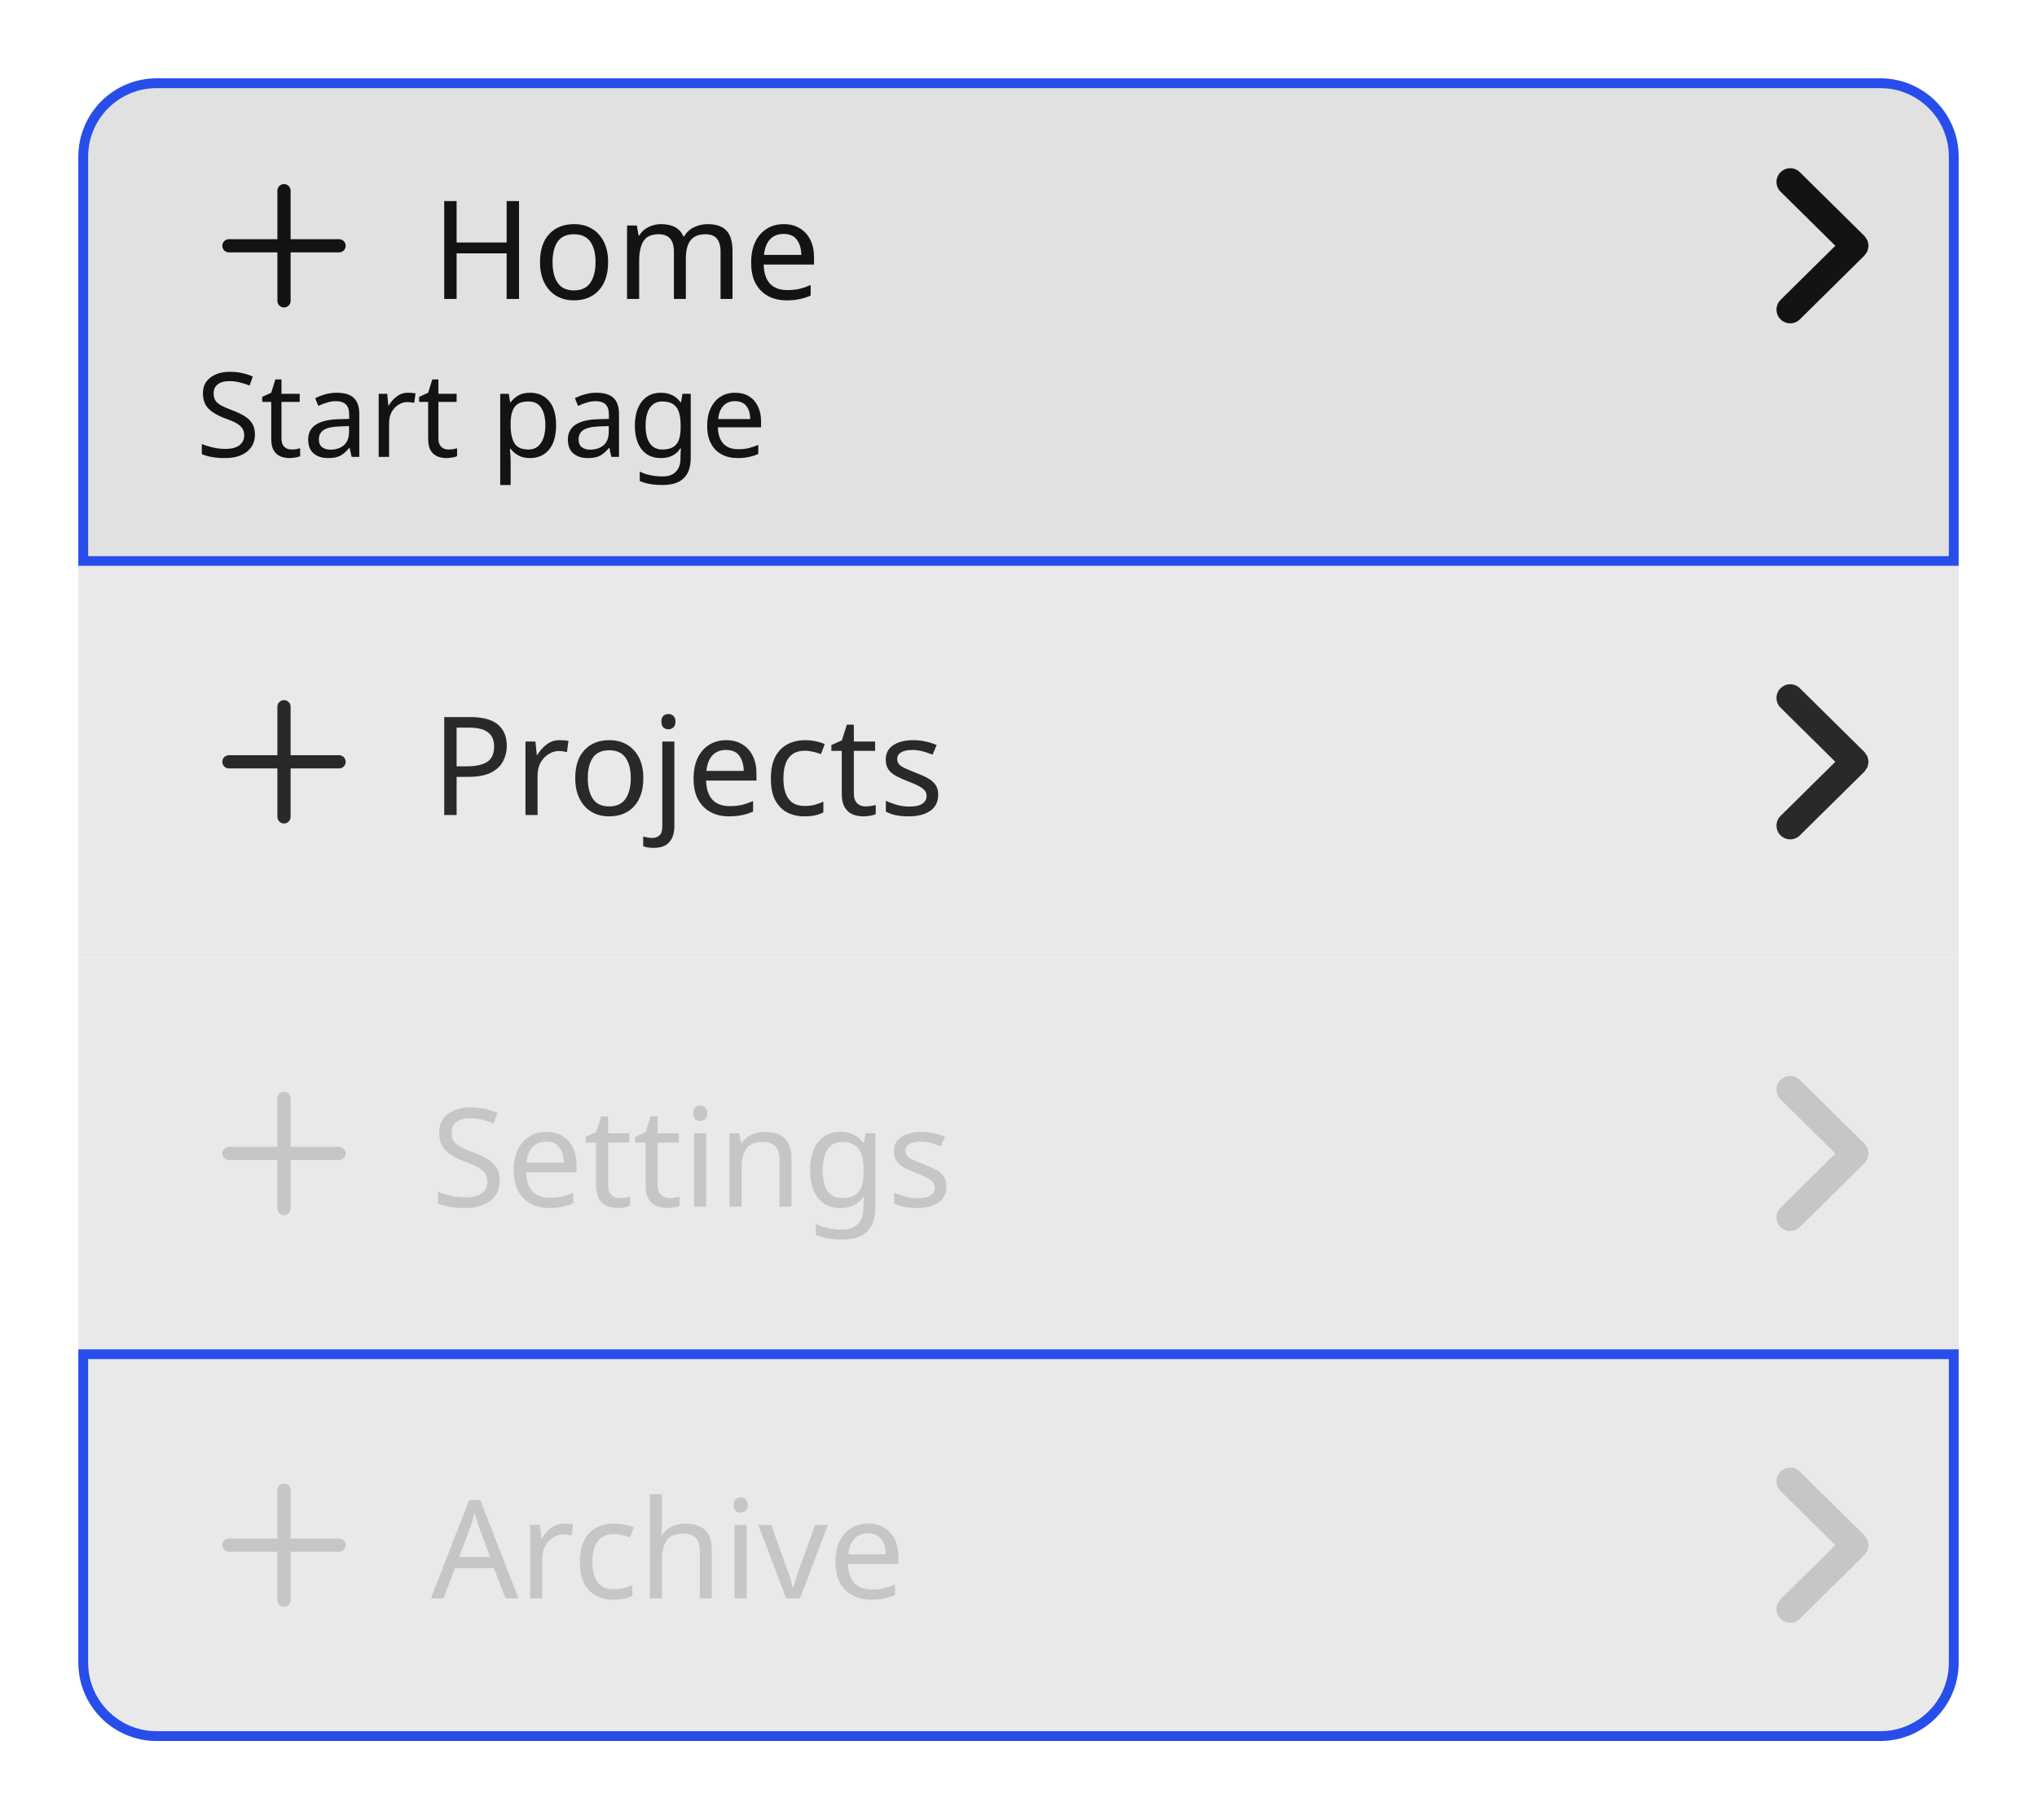
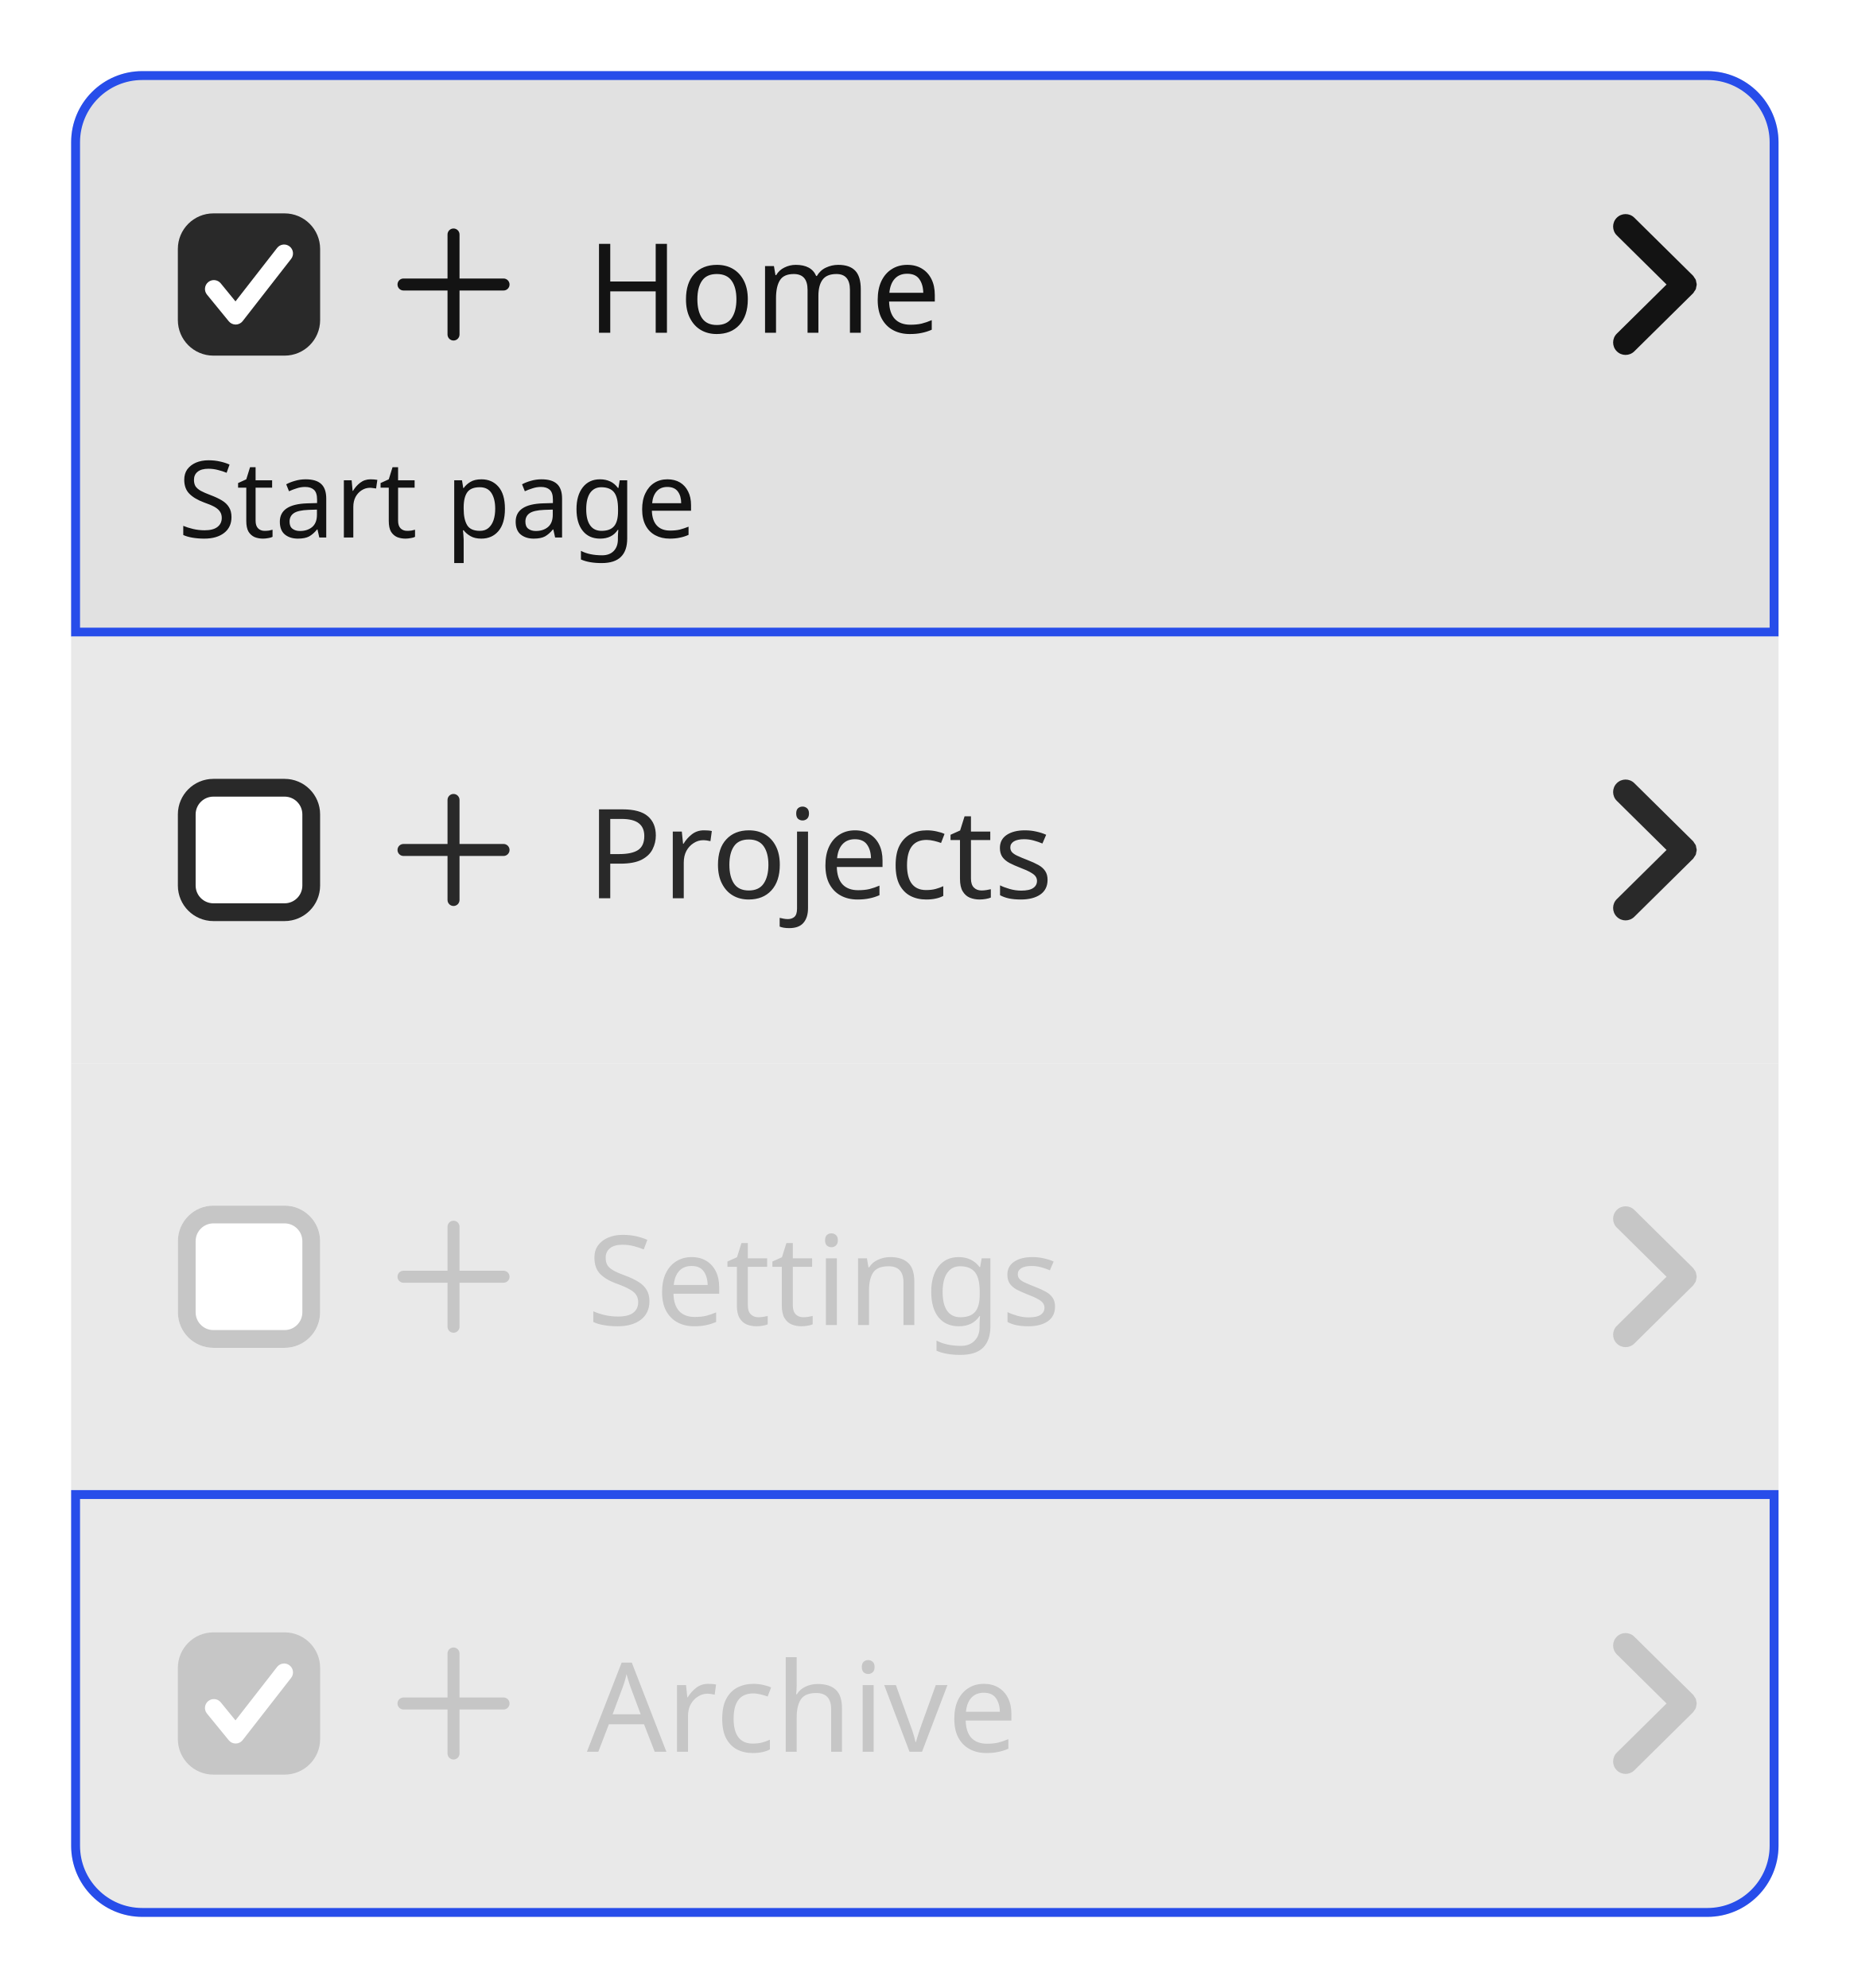
- <svg xmlns="http://www.w3.org/2000/svg" width="208" height="185.8" viewBox="0 0 208 185.8">
-   <rect data-part="container" data-tokens="width=list-item-minimum-width-medium" x="8" y="8" width="192" height="169.8" rx="0" fill="none" />
-   <path data-part="list-item-1" data-tokens="cornerRadiusStartStart=corner-radius-medium-default;cornerRadiusStartEnd=corner-radius-medium-default;stroke=accent-content-color-selected;strokeWidth=border-width-100;height=list-item-minimum-height;paddingInlineStart=base-padding-horizontal-medium;paddingInlineEnd=list-item-padding-horizontal;paddingBlockStart=stack-item-minimum-padding-vertical;paddingBlockEnd=stack-item-minimum-padding-vertical;fill=gray-200" d="M16 8H192A8 8 0 0 1 200 16V57.8A0 0 0 0 1 200 57.8H8A0 0 0 0 1 8 57.8V16A8 8 0 0 1 16 8Z" fill="rgb(225, 225, 225)" />
-   <path d="M16 8.5H192A7.5 7.5 0 0 1 199.5 16V57.3A0 0 0 0 1 199.5 57.3H8.5A0 0 0 0 1 8.5 57.3V16A7.5 7.5 0 0 1 16 8.5Z" fill="none" stroke="rgb(39, 77, 234)" stroke-width="1" />
-   <rect data-part="list-item-1.row" data-tokens="gap=base-gap-medium" x="20" y="16" width="174" height="18.2" rx="0" fill="none" />
+ <svg xmlns="http://www.w3.org/2000/svg" width="208" height="223.6" viewBox="0 0 208 223.6">
+   <rect data-part="container" data-tokens="width=list-item-minimum-width-medium" x="8" y="8" width="192" height="207.6" rx="0" fill="none" />
+   <path data-part="list-item-1" data-tokens="cornerRadiusStartStart=corner-radius-medium-default;cornerRadiusStartEnd=corner-radius-medium-default;stroke=accent-content-color-selected;strokeWidth=border-width-100;height=list-item-minimum-height;paddingInlineStart=base-padding-horizontal-medium;paddingInlineEnd=list-item-padding-horizontal;paddingBlockStart=stack-item-minimum-padding-vertical;paddingBlockEnd=stack-item-minimum-padding-vertical;fill=gray-200" d="M16 8H192A8 8 0 0 1 200 16V71.6A0 0 0 0 1 200 71.6H8A0 0 0 0 1 8 71.6V16A8 8 0 0 1 16 8Z" fill="rgb(225, 225, 225)" />
+   <path d="M16 8.5H192A7.5 7.5 0 0 1 199.5 16V71.1A0 0 0 0 1 199.5 71.1H8.5A0 0 0 0 1 8.5 71.1V16A7.5 7.5 0 0 1 16 8.5Z" fill="none" stroke="rgb(39, 77, 234)" stroke-width="1" />
+   <rect data-part="list-item-1.row" data-tokens="gap=base-gap-medium" x="20" y="16" width="174" height="32" rx="0" fill="none" />
  <g data-part="list-item-1.icon" data-tokens="width=workflow-icon-medium;height=workflow-icon-medium;color=neutral-content-color-hover">
-     <rect x="20" y="16.1" width="18" height="18" fill="none" />
-     <g transform="translate(20 16.1) scale(0.9)">
+     <rect x="42" y="23" width="18" height="18" fill="none" />
+     <g transform="translate(42 23) scale(0.9)">
      <path d="m16.25,9.25h-5.5V3.75c0-.414-.336-.75-.75-.75s-.75.336-.75.75v5.5H3.75c-.414,0-.75.336-.75.75s.336.75.75.75h5.5v5.5c0,.414.336.75.75.75s.75-.336.75-.75v-5.5h5.5c.414,0,.75-.336.75-.75s-.336-.75-.75-.75Z" fill="rgb(19, 19, 19)" />
    </g>
  </g>
-   <text data-part="list-item-1.label" data-tokens="color=neutral-content-color-hover;fontSize=font-size-100;fontWeight=regular-font-weight;fontFamily=default-font-family;lineHeight=line-height-100" x="44" y="25.1" font-family="'Adobe Clean Spectrum VF', 'Adobe Clean Spectrum VF', adobe-clean-spectrum-vf, 'Adobe Clean', 'Source Sans 3', sans-serif" font-size="14" font-weight="400" dominant-baseline="central" fill="rgb(19, 19, 19)">Home</text>
+   <text data-part="list-item-1.label" data-tokens="color=neutral-content-color-hover;fontSize=font-size-100;fontWeight=regular-font-weight;fontFamily=default-font-family;lineHeight=line-height-100" x="66" y="32" font-family="'Adobe Clean Spectrum VF', 'Adobe Clean Spectrum VF', adobe-clean-spectrum-vf, 'Adobe Clean', 'Source Sans 3', sans-serif" font-size="14" font-weight="400" dominant-baseline="central" fill="rgb(19, 19, 19)">Home</text>
  <g data-part="list-item-1.drill-in-chevron" data-tokens="color=neutral-content-color-hover">
-     <rect x="178" y="17.1" width="16" height="16" fill="none" />
-     <g transform="translate(178 17.1) scale(1.6)">
+     <rect x="178" y="24" width="16" height="16" fill="none" />
+     <g transform="translate(178 24) scale(1.6)">
      <path d="m7.965,5.178c.012-.06.034-.117.034-.178s-.021-.118-.034-.178c-.011-.05-.011-.102-.03-.15-.023-.058-.068-.107-.104-.159-.029-.042-.046-.09-.084-.128-.001-.001-.003-.001-.004-.003s-.001-.003-.003-.004L3.615.303c-.344-.34-.897-.337-1.237.007s-.337.898.007,1.237l3.495,3.453-3.495,3.453c-.344.339-.347.894-.007,1.237.171.173.396.26.622.26.222,0,.444-.084.615-.253l4.125-4.075c.001-.001.001-.003.003-.004s.003-.001.004-.003c.037-.038.055-.085.084-.128.036-.053.081-.101.104-.159.02-.048.02-.1.03-.15Z" fill="rgb(19, 19, 19)" />
    </g>
  </g>
-   <text data-part="list-item-1.description" data-tokens="color=neutral-content-color-hover;fontSize=font-size-75;fontFamily=default-font-family" x="20" y="42" font-family="'Adobe Clean Spectrum VF', 'Adobe Clean Spectrum VF', adobe-clean-spectrum-vf, 'Adobe Clean', 'Source Sans 3', sans-serif" font-size="12" font-weight="400" dominant-baseline="central" fill="rgb(19, 19, 19)">Start page</text>
-   <rect data-part="list-item-2" data-tokens="height=list-item-minimum-height;paddingInlineStart=base-padding-horizontal-medium;paddingInlineEnd=list-item-padding-horizontal;paddingBlockStart=stack-item-minimum-padding-vertical;paddingBlockEnd=stack-item-minimum-padding-vertical;fill=gray-100" x="8" y="57.8" width="192" height="40" rx="0" fill="rgb(233, 233, 233)" />
-   <rect data-part="list-item-2.row" data-tokens="gap=base-gap-medium" x="20" y="68.7" width="174" height="18.2" rx="0" fill="none" />
+   <text data-part="list-item-1.description" data-tokens="color=neutral-content-color-hover;fontSize=font-size-75;fontFamily=default-font-family" x="20" y="55.8" font-family="'Adobe Clean Spectrum VF', 'Adobe Clean Spectrum VF', adobe-clean-spectrum-vf, 'Adobe Clean', 'Source Sans 3', sans-serif" font-size="12" font-weight="400" dominant-baseline="central" fill="rgb(19, 19, 19)">Start page</text>
+   <rect data-part="list-item-1.checkbox" data-tokens="height=base-height-medium;gap=base-gap-medium" x="20" y="16" width="16" height="32" rx="0" fill="none" />
+   <rect data-part="list-item-1.checkbox.box" data-tokens="width=control-size-medium;height=control-size-medium;cornerRadius=corner-radius-small-size-medium;fill=neutral-background-color-selected-default;stroke=neutral-content-color-default" x="20" y="24" width="16" height="16" rx="4" fill="rgb(41, 41, 41)" />
+   <g data-part="list-item-1.checkbox.checkmark" data-tokens="color=gray-25">
+     <rect x="23" y="27" width="10" height="10" fill="none" />
+     <g transform="translate(23 27) scale(1)">
+       <path d="m3.5,9.503c-.3,0-.584-.135-.774-.367L.275,6.136c-.35-.428-.286-1.058.142-1.407.428-.351,1.059-.286,1.407.142l1.657,2.029L8.161.889c.339-.436.967-.517,1.403-.175.436.339.514.968.175,1.403l-5.45,7c-.187.24-.473.382-.777.386h-.012Z" fill="rgb(255, 255, 255)" />
+     </g>
+   </g>
+   <rect data-part="list-item-2" data-tokens="height=list-item-minimum-height;paddingInlineStart=base-padding-horizontal-medium;paddingInlineEnd=list-item-padding-horizontal;paddingBlockStart=stack-item-minimum-padding-vertical;paddingBlockEnd=stack-item-minimum-padding-vertical;fill=gray-100" x="8" y="71.6" width="192" height="48" rx="0" fill="rgb(233, 233, 233)" />
+   <rect data-part="list-item-2.row" data-tokens="gap=base-gap-medium" x="20" y="79.6" width="174" height="32" rx="0" fill="none" />
  <g data-part="list-item-2.icon" data-tokens="width=workflow-icon-medium;height=workflow-icon-medium;color=neutral-subdued-content-color-hover">
-     <rect x="20" y="68.8" width="18" height="18" fill="none" />
-     <g transform="translate(20 68.8) scale(0.9)">
+     <rect x="42" y="86.6" width="18" height="18" fill="none" />
+     <g transform="translate(42 86.6) scale(0.9)">
      <path d="m16.25,9.25h-5.5V3.75c0-.414-.336-.75-.75-.75s-.75.336-.75.75v5.5H3.75c-.414,0-.75.336-.75.75s.336.75.75.75h5.5v5.5c0,.414.336.75.75.75s.75-.336.75-.75v-5.5h5.5c.414,0,.75-.336.75-.75s-.336-.75-.75-.75Z" fill="rgb(41, 41, 41)" />
    </g>
  </g>
-   <text data-part="list-item-2.label" data-tokens="color=neutral-subdued-content-color-hover;fontSize=font-size-100;fontWeight=regular-font-weight;fontFamily=default-font-family;lineHeight=line-height-100" x="44" y="77.8" font-family="'Adobe Clean Spectrum VF', 'Adobe Clean Spectrum VF', adobe-clean-spectrum-vf, 'Adobe Clean', 'Source Sans 3', sans-serif" font-size="14" font-weight="400" dominant-baseline="central" fill="rgb(41, 41, 41)">Projects</text>
+   <text data-part="list-item-2.label" data-tokens="color=neutral-subdued-content-color-hover;fontSize=font-size-100;fontWeight=regular-font-weight;fontFamily=default-font-family;lineHeight=line-height-100" x="66" y="95.6" font-family="'Adobe Clean Spectrum VF', 'Adobe Clean Spectrum VF', adobe-clean-spectrum-vf, 'Adobe Clean', 'Source Sans 3', sans-serif" font-size="14" font-weight="400" dominant-baseline="central" fill="rgb(41, 41, 41)">Projects</text>
  <g data-part="list-item-2.drill-in-chevron" data-tokens="color=neutral-subdued-content-color-hover">
-     <rect x="178" y="69.8" width="16" height="16" fill="none" />
-     <g transform="translate(178 69.8) scale(1.6)">
+     <rect x="178" y="87.6" width="16" height="16" fill="none" />
+     <g transform="translate(178 87.6) scale(1.6)">
      <path d="m7.965,5.178c.012-.06.034-.117.034-.178s-.021-.118-.034-.178c-.011-.05-.011-.102-.03-.15-.023-.058-.068-.107-.104-.159-.029-.042-.046-.09-.084-.128-.001-.001-.003-.001-.004-.003s-.001-.003-.003-.004L3.615.303c-.344-.34-.897-.337-1.237.007s-.337.898.007,1.237l3.495,3.453-3.495,3.453c-.344.339-.347.894-.007,1.237.171.173.396.26.622.26.222,0,.444-.084.615-.253l4.125-4.075c.001-.001.001-.003.003-.004s.003-.001.004-.003c.037-.038.055-.085.084-.128.036-.053.081-.101.104-.159.02-.048.02-.1.03-.15Z" fill="rgb(41, 41, 41)" />
    </g>
  </g>
-   <rect data-part="list-item-3" data-tokens="height=list-item-minimum-height;paddingInlineStart=base-padding-horizontal-medium;paddingInlineEnd=list-item-padding-horizontal;paddingBlockStart=stack-item-minimum-padding-vertical;paddingBlockEnd=stack-item-minimum-padding-vertical;fill=disabled-background-color" x="8" y="97.8" width="192" height="40" rx="0" fill="rgb(233, 233, 233)" />
-   <rect data-part="list-item-3.row" data-tokens="gap=base-gap-medium" x="20" y="108.7" width="174" height="18.2" rx="0" fill="none" />
+   <rect data-part="list-item-2.checkbox" data-tokens="height=base-height-medium;gap=base-gap-medium" x="20" y="79.6" width="16" height="32" rx="0" fill="none" />
+   <rect data-part="list-item-2.checkbox.box" data-tokens="width=control-size-medium;height=control-size-medium;cornerRadius=corner-radius-small-size-medium;fill=gray-25;stroke=neutral-content-color-default;strokeWidth=border-width-200" x="20" y="87.6" width="16" height="16" rx="4" fill="rgb(255, 255, 255)" />
+   <rect x="21" y="88.6" width="14" height="14" rx="3" fill="none" stroke="rgb(41, 41, 41)" stroke-width="2" />
+   <rect data-part="list-item-3" data-tokens="height=list-item-minimum-height;paddingInlineStart=base-padding-horizontal-medium;paddingInlineEnd=list-item-padding-horizontal;paddingBlockStart=stack-item-minimum-padding-vertical;paddingBlockEnd=stack-item-minimum-padding-vertical;fill=disabled-background-color" x="8" y="119.6" width="192" height="48" rx="0" fill="rgb(233, 233, 233)" />
+   <rect data-part="list-item-3.row" data-tokens="gap=base-gap-medium" x="20" y="127.6" width="174" height="32" rx="0" fill="none" />
  <g data-part="list-item-3.icon" data-tokens="width=workflow-icon-medium;height=workflow-icon-medium;color=disabled-content-color">
-     <rect x="20" y="108.8" width="18" height="18" fill="none" />
-     <g transform="translate(20 108.8) scale(0.9)">
+     <rect x="42" y="134.6" width="18" height="18" fill="none" />
+     <g transform="translate(42 134.6) scale(0.9)">
      <path d="m16.25,9.25h-5.5V3.75c0-.414-.336-.75-.75-.75s-.75.336-.75.75v5.5H3.75c-.414,0-.75.336-.75.75s.336.75.75.75h5.5v5.5c0,.414.336.75.75.75s.75-.336.75-.75v-5.5h5.5c.414,0,.75-.336.75-.75s-.336-.75-.75-.75Z" fill="rgb(198, 198, 198)" />
    </g>
  </g>
-   <text data-part="list-item-3.label" data-tokens="color=disabled-content-color;fontSize=font-size-100;fontWeight=regular-font-weight;fontFamily=default-font-family;lineHeight=line-height-100" x="44" y="117.8" font-family="'Adobe Clean Spectrum VF', 'Adobe Clean Spectrum VF', adobe-clean-spectrum-vf, 'Adobe Clean', 'Source Sans 3', sans-serif" font-size="14" font-weight="400" dominant-baseline="central" fill="rgb(198, 198, 198)">Settings</text>
+   <text data-part="list-item-3.label" data-tokens="color=disabled-content-color;fontSize=font-size-100;fontWeight=regular-font-weight;fontFamily=default-font-family;lineHeight=line-height-100" x="66" y="143.6" font-family="'Adobe Clean Spectrum VF', 'Adobe Clean Spectrum VF', adobe-clean-spectrum-vf, 'Adobe Clean', 'Source Sans 3', sans-serif" font-size="14" font-weight="400" dominant-baseline="central" fill="rgb(198, 198, 198)">Settings</text>
  <g data-part="list-item-3.drill-in-chevron" data-tokens="color=disabled-content-color">
-     <rect x="178" y="109.8" width="16" height="16" fill="none" />
-     <g transform="translate(178 109.8) scale(1.6)">
+     <rect x="178" y="135.6" width="16" height="16" fill="none" />
+     <g transform="translate(178 135.6) scale(1.6)">
      <path d="m7.965,5.178c.012-.06.034-.117.034-.178s-.021-.118-.034-.178c-.011-.05-.011-.102-.03-.15-.023-.058-.068-.107-.104-.159-.029-.042-.046-.09-.084-.128-.001-.001-.003-.001-.004-.003s-.001-.003-.003-.004L3.615.303c-.344-.34-.897-.337-1.237.007s-.337.898.007,1.237l3.495,3.453-3.495,3.453c-.344.339-.347.894-.007,1.237.171.173.396.26.622.26.222,0,.444-.084.615-.253l4.125-4.075c.001-.001.001-.003.003-.004s.003-.001.004-.003c.037-.038.055-.085.084-.128.036-.053.081-.101.104-.159.02-.048.02-.1.03-.15Z" fill="rgb(198, 198, 198)" />
    </g>
  </g>
-   <path data-part="list-item-4" data-tokens="cornerRadiusEndEnd=corner-radius-medium-default;cornerRadiusEndStart=corner-radius-medium-default;stroke=accent-content-color-selected;strokeWidth=border-width-100;height=list-item-minimum-height;paddingInlineStart=base-padding-horizontal-medium;paddingInlineEnd=list-item-padding-horizontal;paddingBlockStart=stack-item-minimum-padding-vertical;paddingBlockEnd=stack-item-minimum-padding-vertical;fill=disabled-background-color" d="M8 137.8H200A0 0 0 0 1 200 137.8V169.8A8 8 0 0 1 192 177.8H16A8 8 0 0 1 8 169.8V137.8A0 0 0 0 1 8 137.8Z" fill="rgb(233, 233, 233)" />
-   <path d="M8.5 138.3H199.5A0 0 0 0 1 199.5 138.3V169.8A7.5 7.5 0 0 1 192 177.3H16A7.5 7.5 0 0 1 8.5 169.8V138.3A0 0 0 0 1 8.5 138.3Z" fill="none" stroke="rgb(39, 77, 234)" stroke-width="1" />
-   <rect data-part="list-item-4.row" data-tokens="gap=base-gap-medium" x="20" y="148.7" width="174" height="18.2" rx="0" fill="none" />
+   <rect data-part="list-item-3.checkbox" data-tokens="height=base-height-medium;gap=base-gap-medium" x="20" y="127.6" width="16" height="32" rx="0" fill="none" />
+   <rect data-part="list-item-3.checkbox.box" data-tokens="width=control-size-medium;height=control-size-medium;cornerRadius=corner-radius-small-size-medium;fill=gray-25;stroke=disabled-content-color;strokeWidth=border-width-200" x="20" y="135.6" width="16" height="16" rx="4" fill="rgb(255, 255, 255)" />
+   <rect x="21" y="136.6" width="14" height="14" rx="3" fill="none" stroke="rgb(198, 198, 198)" stroke-width="2" />
+   <path data-part="list-item-4" data-tokens="cornerRadiusEndEnd=corner-radius-medium-default;cornerRadiusEndStart=corner-radius-medium-default;stroke=accent-content-color-selected;strokeWidth=border-width-100;height=list-item-minimum-height;paddingInlineStart=base-padding-horizontal-medium;paddingInlineEnd=list-item-padding-horizontal;paddingBlockStart=stack-item-minimum-padding-vertical;paddingBlockEnd=stack-item-minimum-padding-vertical;fill=disabled-background-color" d="M8 167.6H200A0 0 0 0 1 200 167.6V207.6A8 8 0 0 1 192 215.6H16A8 8 0 0 1 8 207.6V167.6A0 0 0 0 1 8 167.6Z" fill="rgb(233, 233, 233)" />
+   <path d="M8.5 168.1H199.5A0 0 0 0 1 199.5 168.1V207.6A7.5 7.5 0 0 1 192 215.1H16A7.5 7.5 0 0 1 8.5 207.6V168.1A0 0 0 0 1 8.5 168.1Z" fill="none" stroke="rgb(39, 77, 234)" stroke-width="1" />
+   <rect data-part="list-item-4.row" data-tokens="gap=base-gap-medium" x="20" y="175.6" width="174" height="32" rx="0" fill="none" />
  <g data-part="list-item-4.icon" data-tokens="width=workflow-icon-medium;height=workflow-icon-medium;color=disabled-content-color">
-     <rect x="20" y="148.8" width="18" height="18" fill="none" />
-     <g transform="translate(20 148.8) scale(0.9)">
+     <rect x="42" y="182.6" width="18" height="18" fill="none" />
+     <g transform="translate(42 182.6) scale(0.9)">
      <path d="m16.25,9.25h-5.5V3.75c0-.414-.336-.75-.75-.75s-.75.336-.75.75v5.5H3.75c-.414,0-.75.336-.75.75s.336.75.75.75h5.5v5.5c0,.414.336.75.75.75s.75-.336.75-.75v-5.5h5.5c.414,0,.75-.336.75-.75s-.336-.75-.75-.75Z" fill="rgb(198, 198, 198)" />
    </g>
  </g>
-   <text data-part="list-item-4.label" data-tokens="color=disabled-content-color;fontSize=font-size-100;fontWeight=regular-font-weight;fontFamily=default-font-family;lineHeight=line-height-100" x="44" y="157.8" font-family="'Adobe Clean Spectrum VF', 'Adobe Clean Spectrum VF', adobe-clean-spectrum-vf, 'Adobe Clean', 'Source Sans 3', sans-serif" font-size="14" font-weight="400" dominant-baseline="central" fill="rgb(198, 198, 198)">Archive</text>
+   <text data-part="list-item-4.label" data-tokens="color=disabled-content-color;fontSize=font-size-100;fontWeight=regular-font-weight;fontFamily=default-font-family;lineHeight=line-height-100" x="66" y="191.6" font-family="'Adobe Clean Spectrum VF', 'Adobe Clean Spectrum VF', adobe-clean-spectrum-vf, 'Adobe Clean', 'Source Sans 3', sans-serif" font-size="14" font-weight="400" dominant-baseline="central" fill="rgb(198, 198, 198)">Archive</text>
  <g data-part="list-item-4.drill-in-chevron" data-tokens="color=disabled-content-color">
-     <rect x="178" y="149.8" width="16" height="16" fill="none" />
-     <g transform="translate(178 149.8) scale(1.6)">
+     <rect x="178" y="183.6" width="16" height="16" fill="none" />
+     <g transform="translate(178 183.6) scale(1.6)">
      <path d="m7.965,5.178c.012-.06.034-.117.034-.178s-.021-.118-.034-.178c-.011-.05-.011-.102-.03-.15-.023-.058-.068-.107-.104-.159-.029-.042-.046-.09-.084-.128-.001-.001-.003-.001-.004-.003s-.001-.003-.003-.004L3.615.303c-.344-.34-.897-.337-1.237.007s-.337.898.007,1.237l3.495,3.453-3.495,3.453c-.344.339-.347.894-.007,1.237.171.173.396.26.622.26.222,0,.444-.084.615-.253l4.125-4.075c.001-.001.001-.003.003-.004s.003-.001.004-.003c.037-.038.055-.085.084-.128.036-.053.081-.101.104-.159.02-.048.02-.1.03-.15Z" fill="rgb(198, 198, 198)" />
    </g>
  </g>
+   <rect data-part="list-item-4.checkbox" data-tokens="height=base-height-medium;gap=base-gap-medium" x="20" y="175.6" width="16" height="32" rx="0" fill="none" />
+   <rect data-part="list-item-4.checkbox.box" data-tokens="width=control-size-medium;height=control-size-medium;cornerRadius=corner-radius-small-size-medium;fill=disabled-content-color;stroke=disabled-content-color" x="20" y="183.6" width="16" height="16" rx="4" fill="rgb(198, 198, 198)" />
+   <g data-part="list-item-4.checkbox.checkmark" data-tokens="color=gray-25">
+     <rect x="23" y="186.6" width="10" height="10" fill="none" />
+     <g transform="translate(23 186.6) scale(1)">
+       <path d="m3.5,9.503c-.3,0-.584-.135-.774-.367L.275,6.136c-.35-.428-.286-1.058.142-1.407.428-.351,1.059-.286,1.407.142l1.657,2.029L8.161.889c.339-.436.967-.517,1.403-.175.436.339.514.968.175,1.403l-5.45,7c-.187.24-.473.382-.777.386h-.012Z" fill="rgb(255, 255, 255)" />
+     </g>
+   </g>
</svg>
